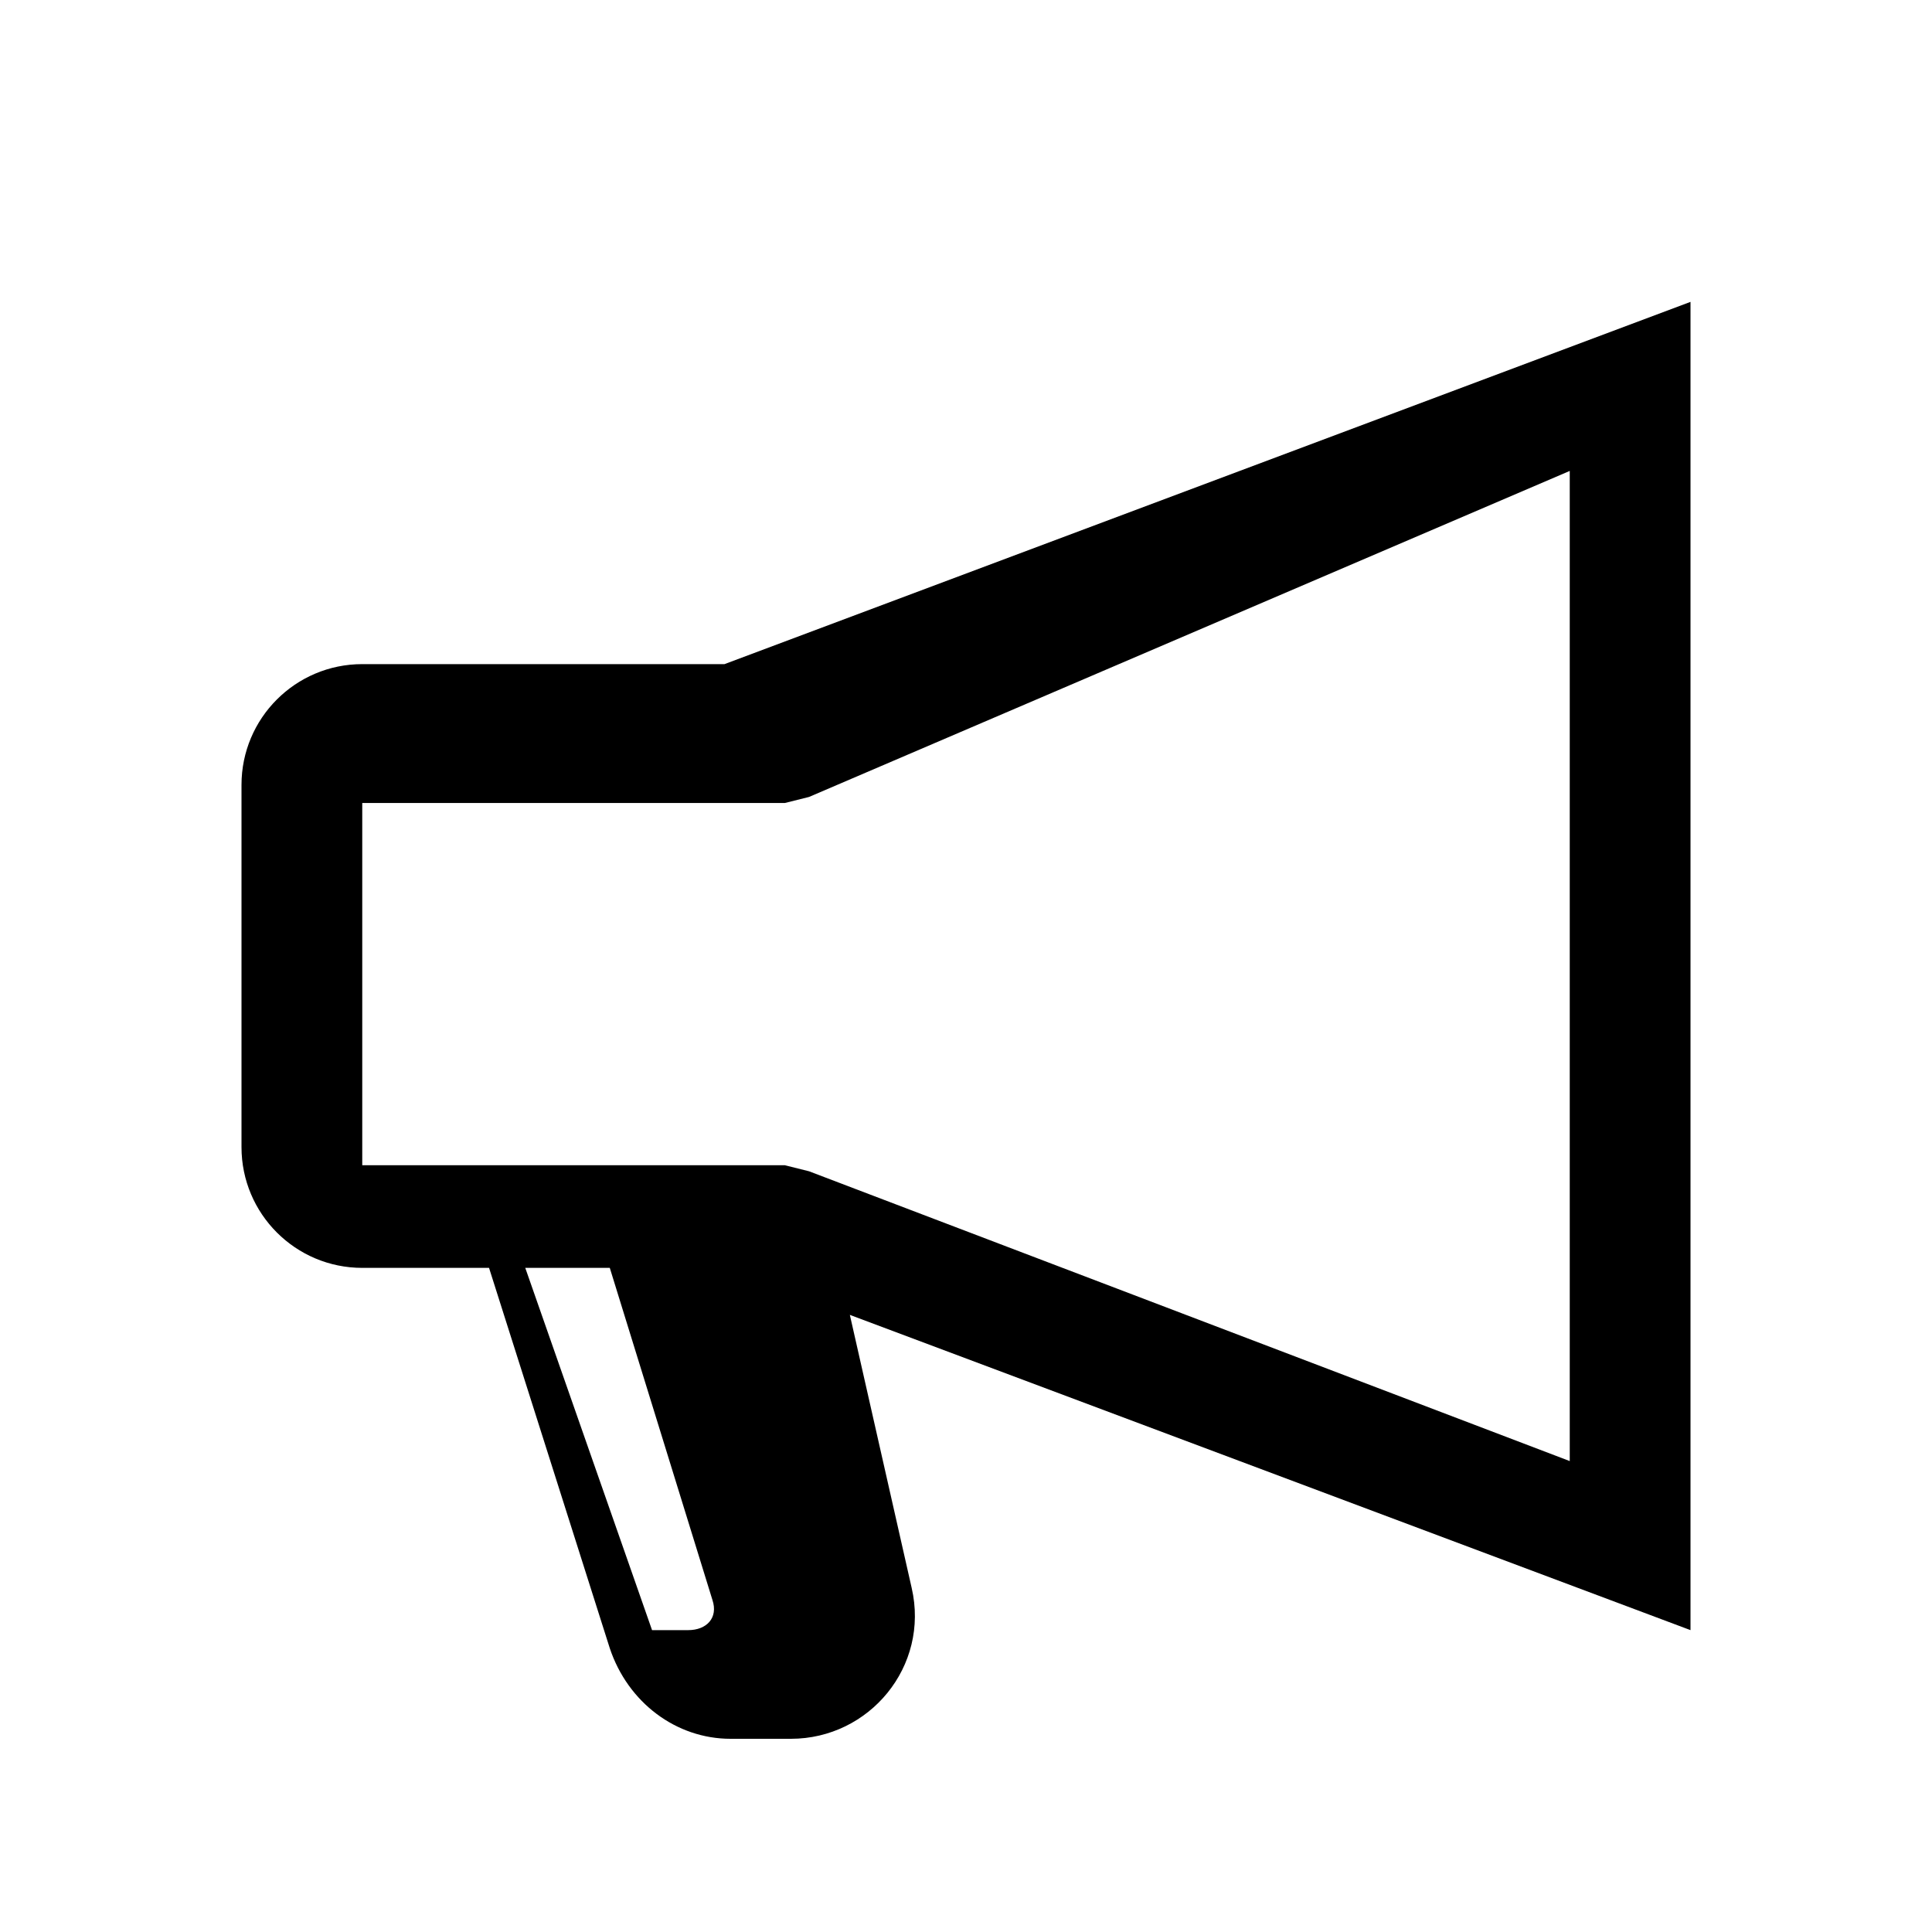
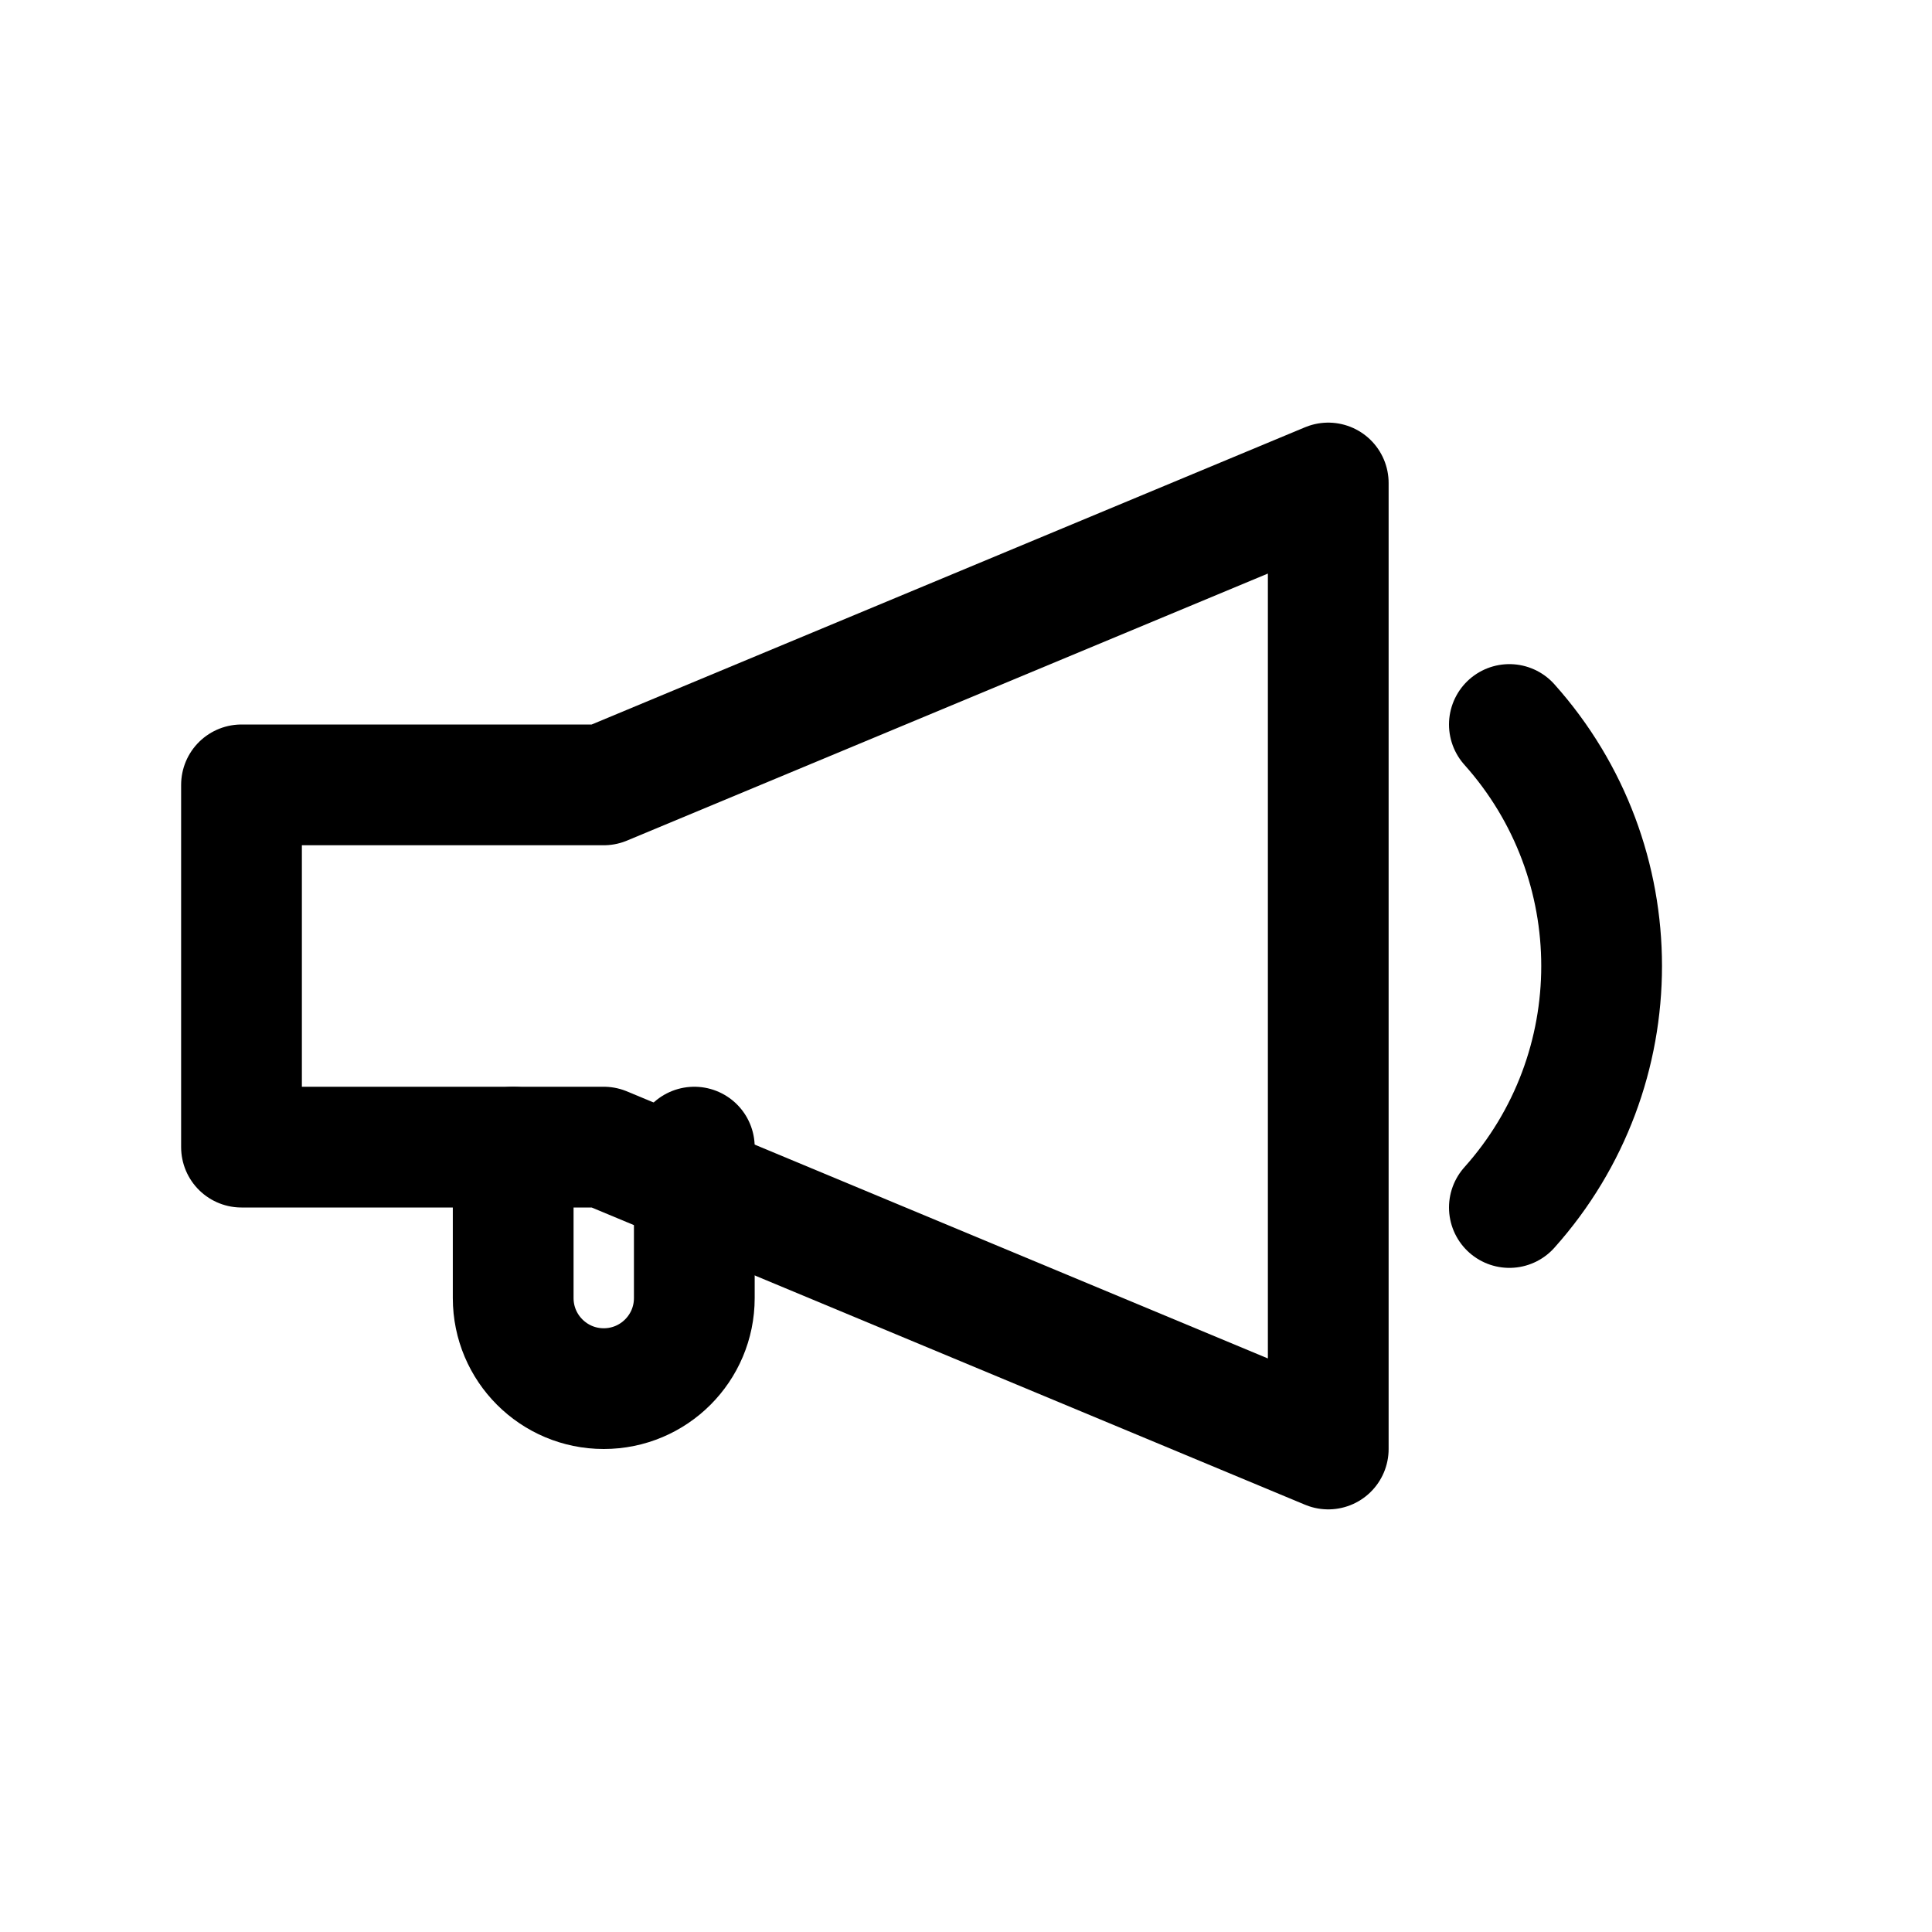
- <svg xmlns="http://www.w3.org/2000/svg" viewBox="0 0 32 32">
-   <path d="M28 5 12 11H6a2 2 0 0 0-2 2v6a2 2 0 0 0 2 2h2.1l2 6.3c.3.9 1.1 1.5 2 1.5h1c1.3 0 2.3-1.2 2-2.5L13.9 21H12l16 6V5ZM11.8 21h-1.7l1.7 5.5c.1.3-.1.5-.4.5h-.6L8.7 21h3.1Zm14.2 3.2L13.4 19.4l-.4-.1H6v-6h7l.4-.1L26 7.8v16.4Z" />
+ <svg xmlns="http://www.w3.org/2000/svg" viewBox="0 0 32 32" fill="none" stroke="#000" stroke-width="2" stroke-linecap="round" stroke-linejoin="round">
+   <path d="M4 13h6l12-5v16l-12-5H4z" />
+   <path d="M8.5 19v2.5a1.5 1.5 0 0 0 3 0V19" />
+   <path d="M25 12a6 6 0 0 1 0 8" />
</svg>
